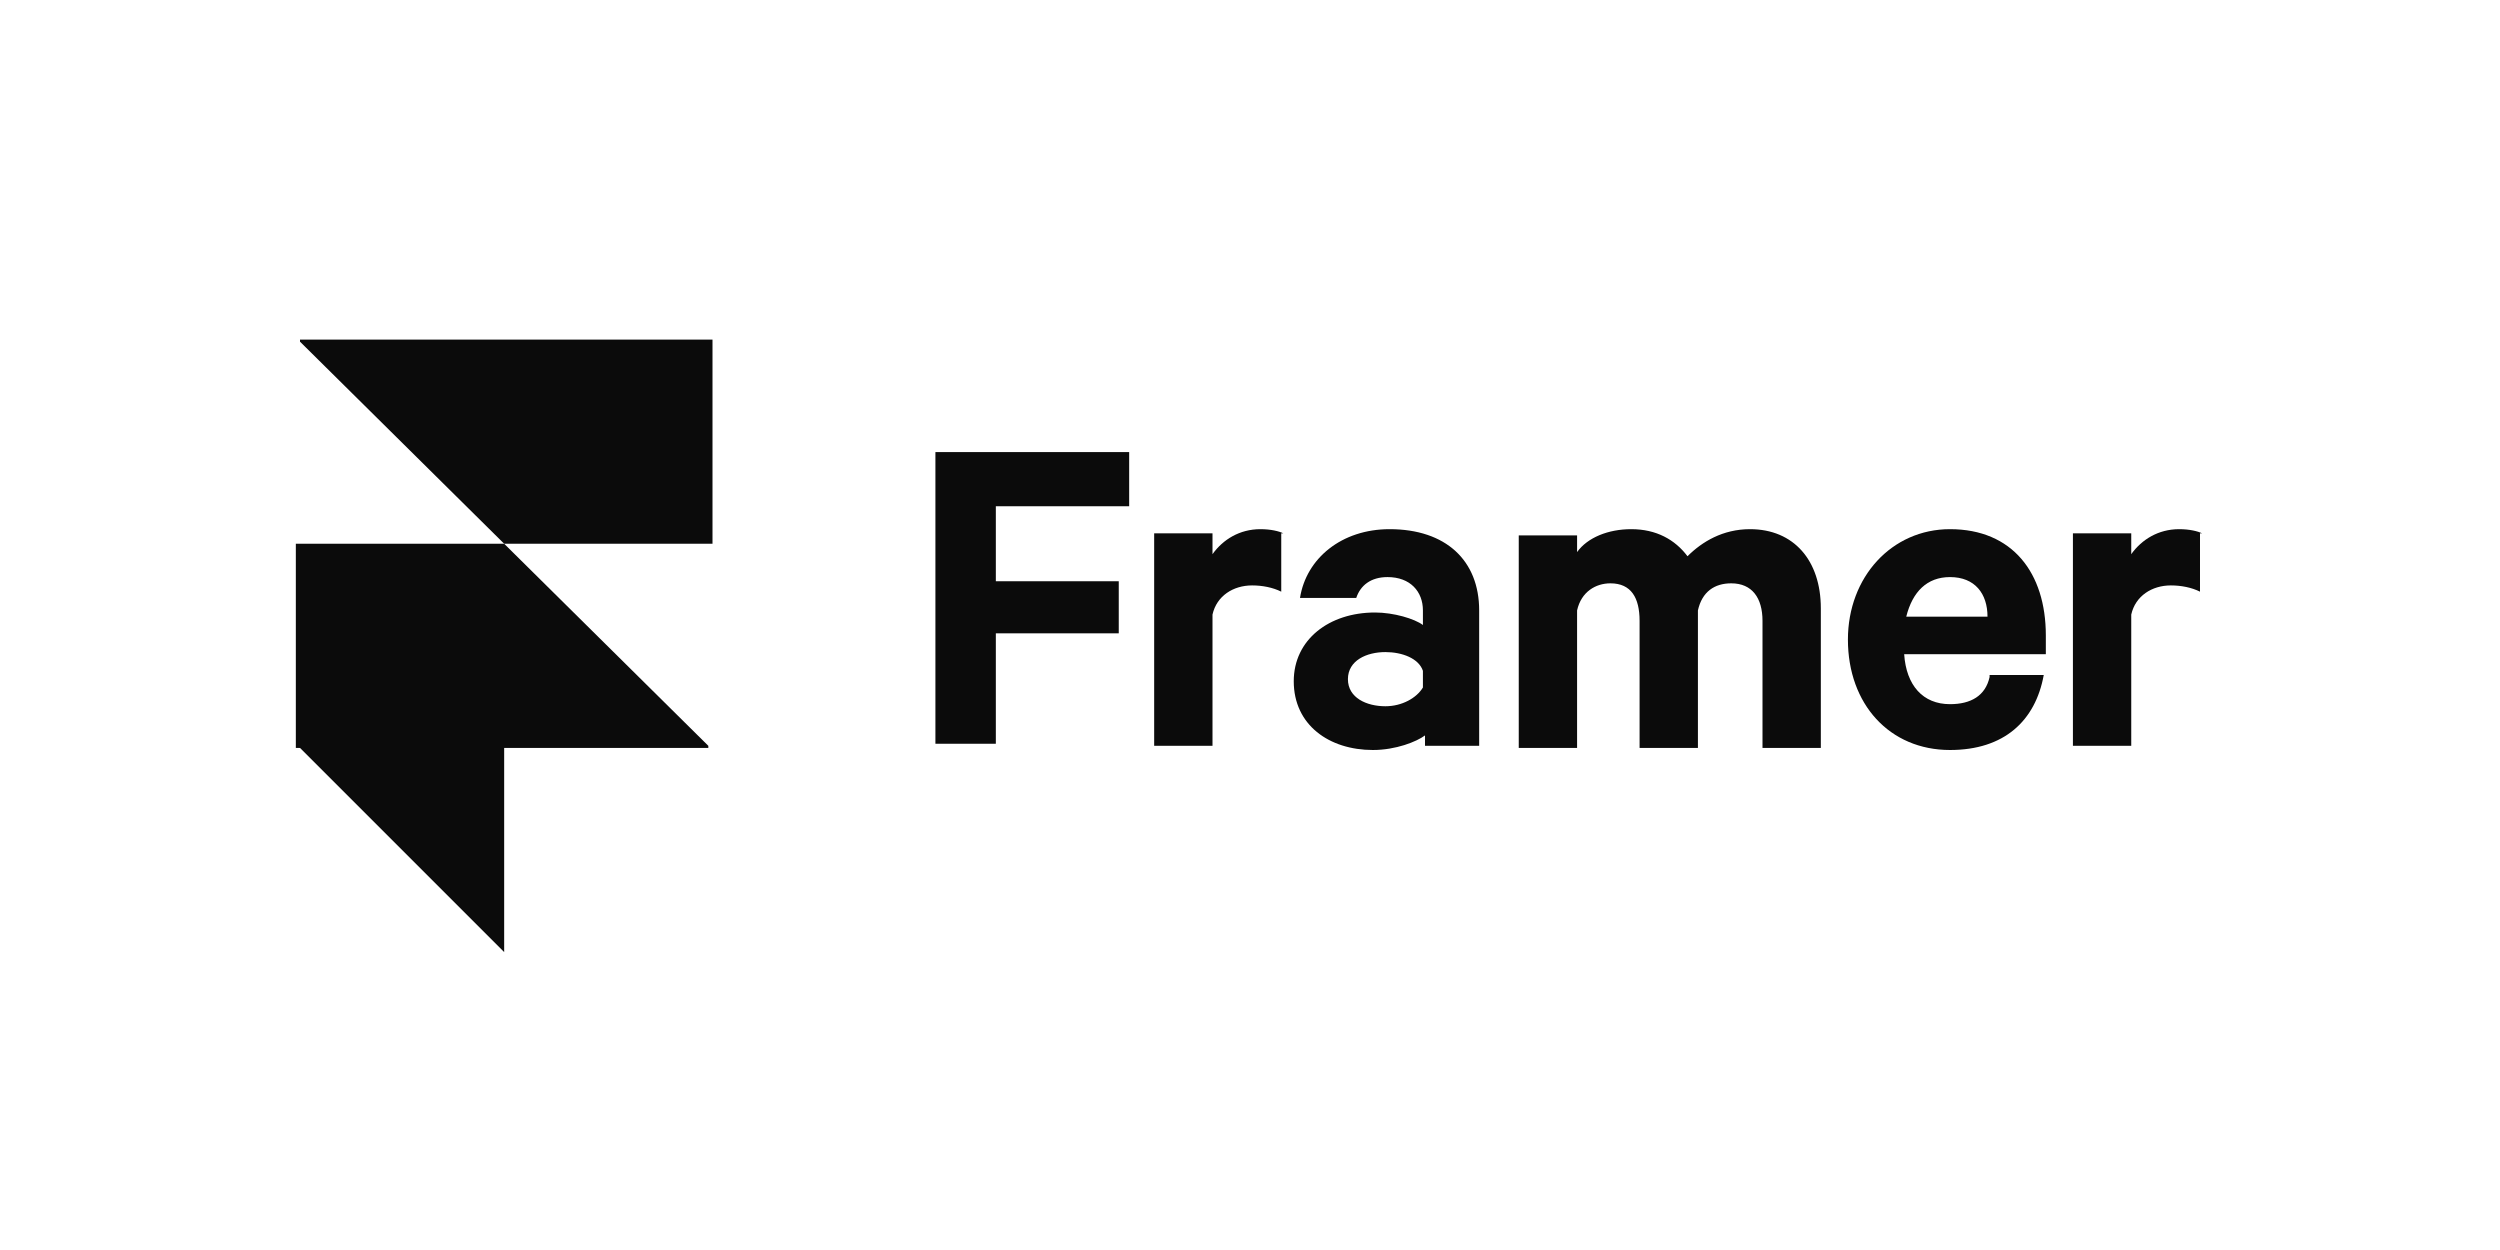
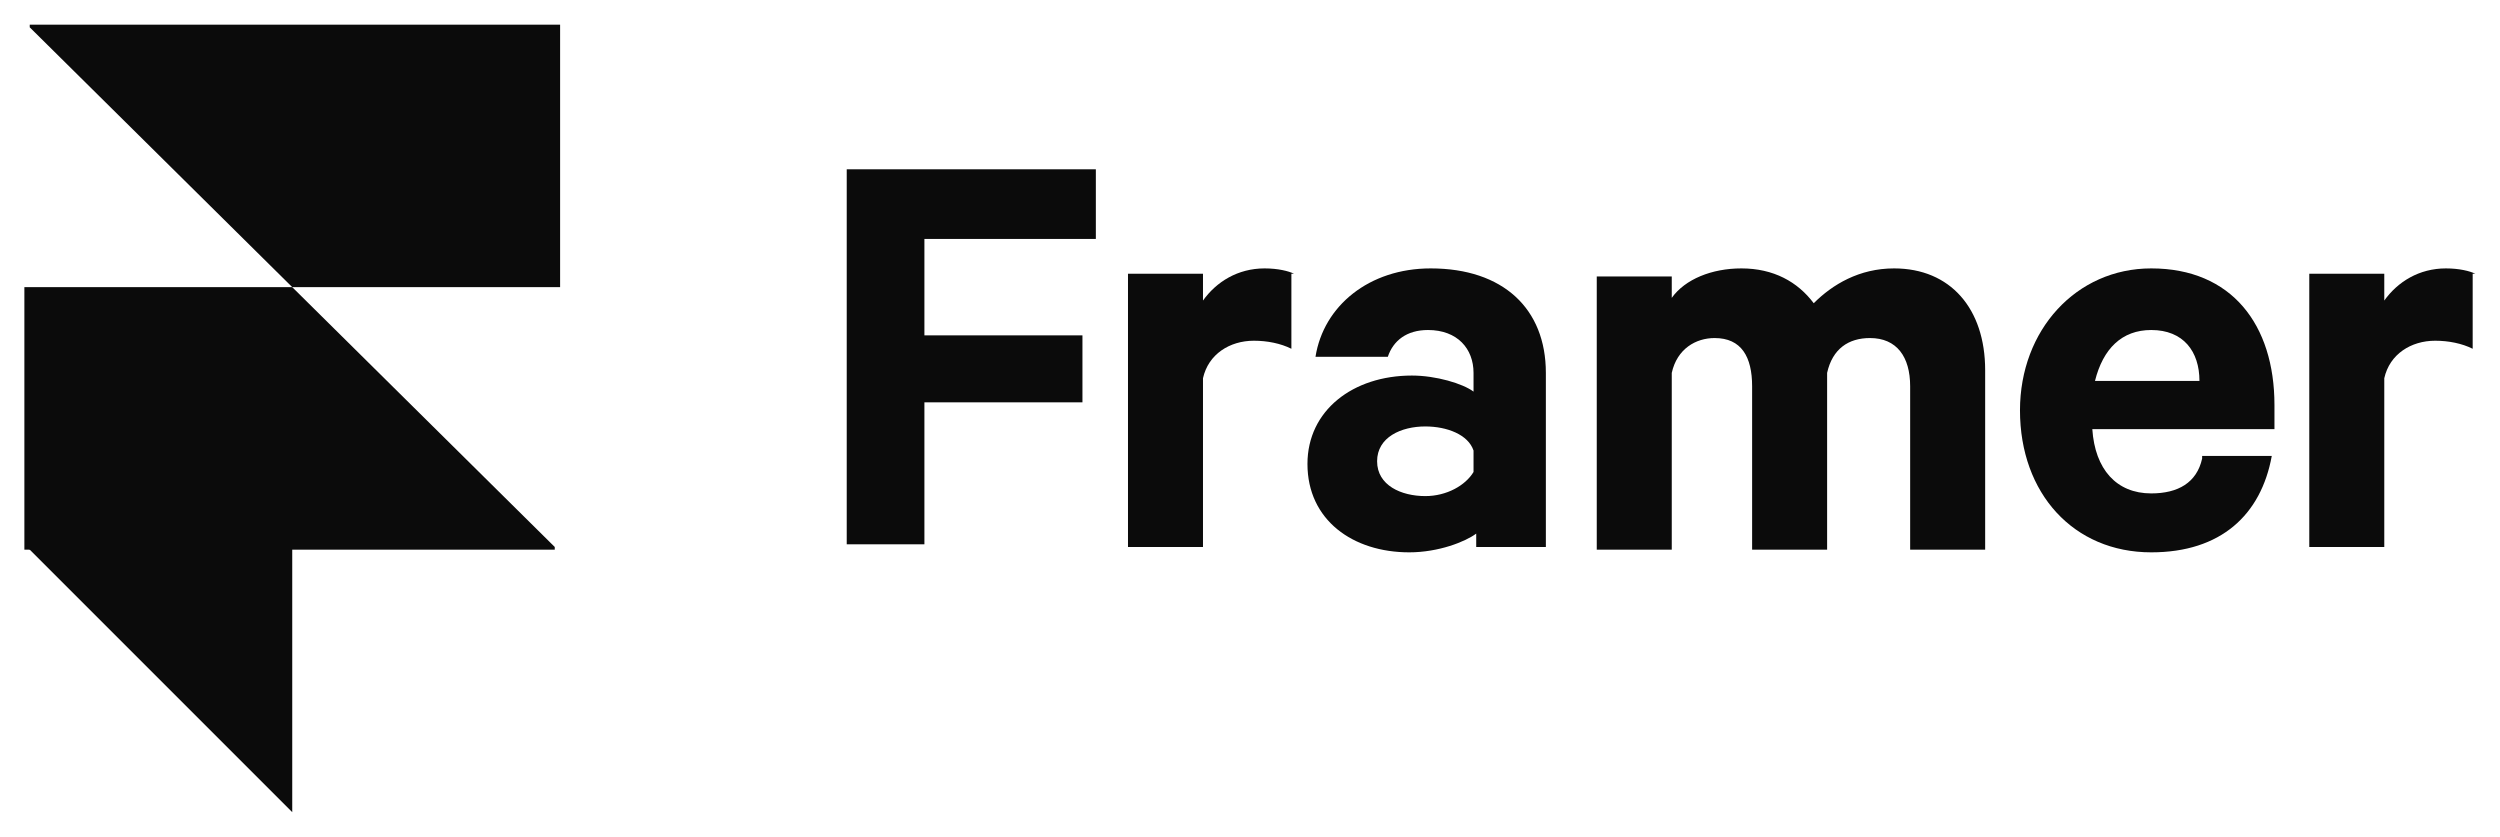
- <svg xmlns="http://www.w3.org/2000/svg" version="1.1" id="Layer_1" x="0px" y="0px" viewBox="0 0 120 60" width="120" height="60" style="enable-background:new 0 0 120 60;" xml:space="preserve">
+ <svg xmlns="http://www.w3.org/2000/svg" version="1.1" id="Layer_1" x="0px" y="0px" viewBox="13.29 15.38 93.33 31.23" style="enable-background:new 0 0 120 60;" xml:space="preserve">
  <style type="text/css">
	.st0{fill-rule:evenodd;clip-rule:evenodd;fill:#0b0b0b;}
	.st1{fill-rule:evenodd;clip-rule:evenodd;fill:#0b0b0b;}
	.st2{fill-rule:evenodd;clip-rule:evenodd;fill:#0b0b0b;}
	.st3{fill:#0b0b0b;}
</style>
  <g>
    <path class="st0" d="M24.2,26.1h10v-9.8H14.4v0.1L24.2,26.1z" />
    <path class="st1" d="M24.2,26.1h-10v9.8H34v-0.1L24.2,26.1L24.2,26.1z" />
    <path class="st2" d="M14.3,35.8h9.9v9.9L14.3,35.8z" />
    <path class="st3" d="M47.8,35.8v-5.4h5.9v-2.5h-5.9v-3.6h6.4v-2.6h-9.3v14H47.8z" />
    <path class="st3" d="M61.6,25.6c-0.2-0.1-0.6-0.2-1.1-0.2c-1,0-1.8,0.5-2.3,1.2v-1h-2.8v10.2h2.8v-6.3c0.2-0.9,1-1.4,1.9-1.4   c0.5,0,1,0.1,1.4,0.3V25.6z" />
    <path class="st3" d="M71,35.8v-6.5c0-2.4-1.6-3.9-4.3-3.9c-2.3,0-4,1.4-4.3,3.3h2.7c0.2-0.6,0.7-1,1.5-1c1.1,0,1.7,0.7,1.7,1.6V30   c-0.4-0.3-1.4-0.6-2.3-0.6c-2.2,0-3.9,1.3-3.9,3.3c0,2.1,1.7,3.3,3.8,3.3c1.1,0,2.1-0.4,2.5-0.7v0.5H71z M68.3,33   c-0.3,0.5-1,0.9-1.8,0.9c-0.9,0-1.8-0.4-1.8-1.3c0-0.9,0.9-1.3,1.8-1.3c0.8,0,1.6,0.3,1.8,0.9V33z" />
    <path class="st3" d="M81,26.7c-0.6-0.8-1.5-1.3-2.7-1.3c-1.1,0-2.1,0.4-2.6,1.1v-0.8h-2.8v10.2h2.8v-6.6c0.2-0.9,0.9-1.3,1.6-1.3   c1,0,1.4,0.7,1.4,1.8v6.1h2.8v-6.6c0.2-0.9,0.8-1.3,1.6-1.3c1,0,1.5,0.7,1.5,1.8v6.1h2.8v-6.7c0-2.3-1.3-3.8-3.4-3.8   C82.7,25.4,81.7,26,81,26.7z" />
    <path class="st3" d="M95.5,32.5c-0.2,0.9-0.9,1.3-1.9,1.3c-1.3,0-2.1-0.9-2.2-2.4h6.8v-0.9c0-3-1.6-5.1-4.6-5.1   c-2.8,0-4.9,2.3-4.9,5.3c0,3.1,2,5.3,4.9,5.3c2.6,0,4.1-1.4,4.5-3.6H95.5z M93.6,27.7c1.2,0,1.8,0.8,1.8,1.9h-3.9   C91.8,28.4,92.5,27.7,93.6,27.7z" />
    <path class="st3" d="M105.7,25.6c-0.2-0.1-0.6-0.2-1.1-0.2c-1,0-1.8,0.5-2.3,1.2v-1h-2.8v10.2h2.8v-6.3c0.2-0.9,1-1.4,1.9-1.4   c0.5,0,1,0.1,1.4,0.3V25.6z" />
  </g>
</svg>
